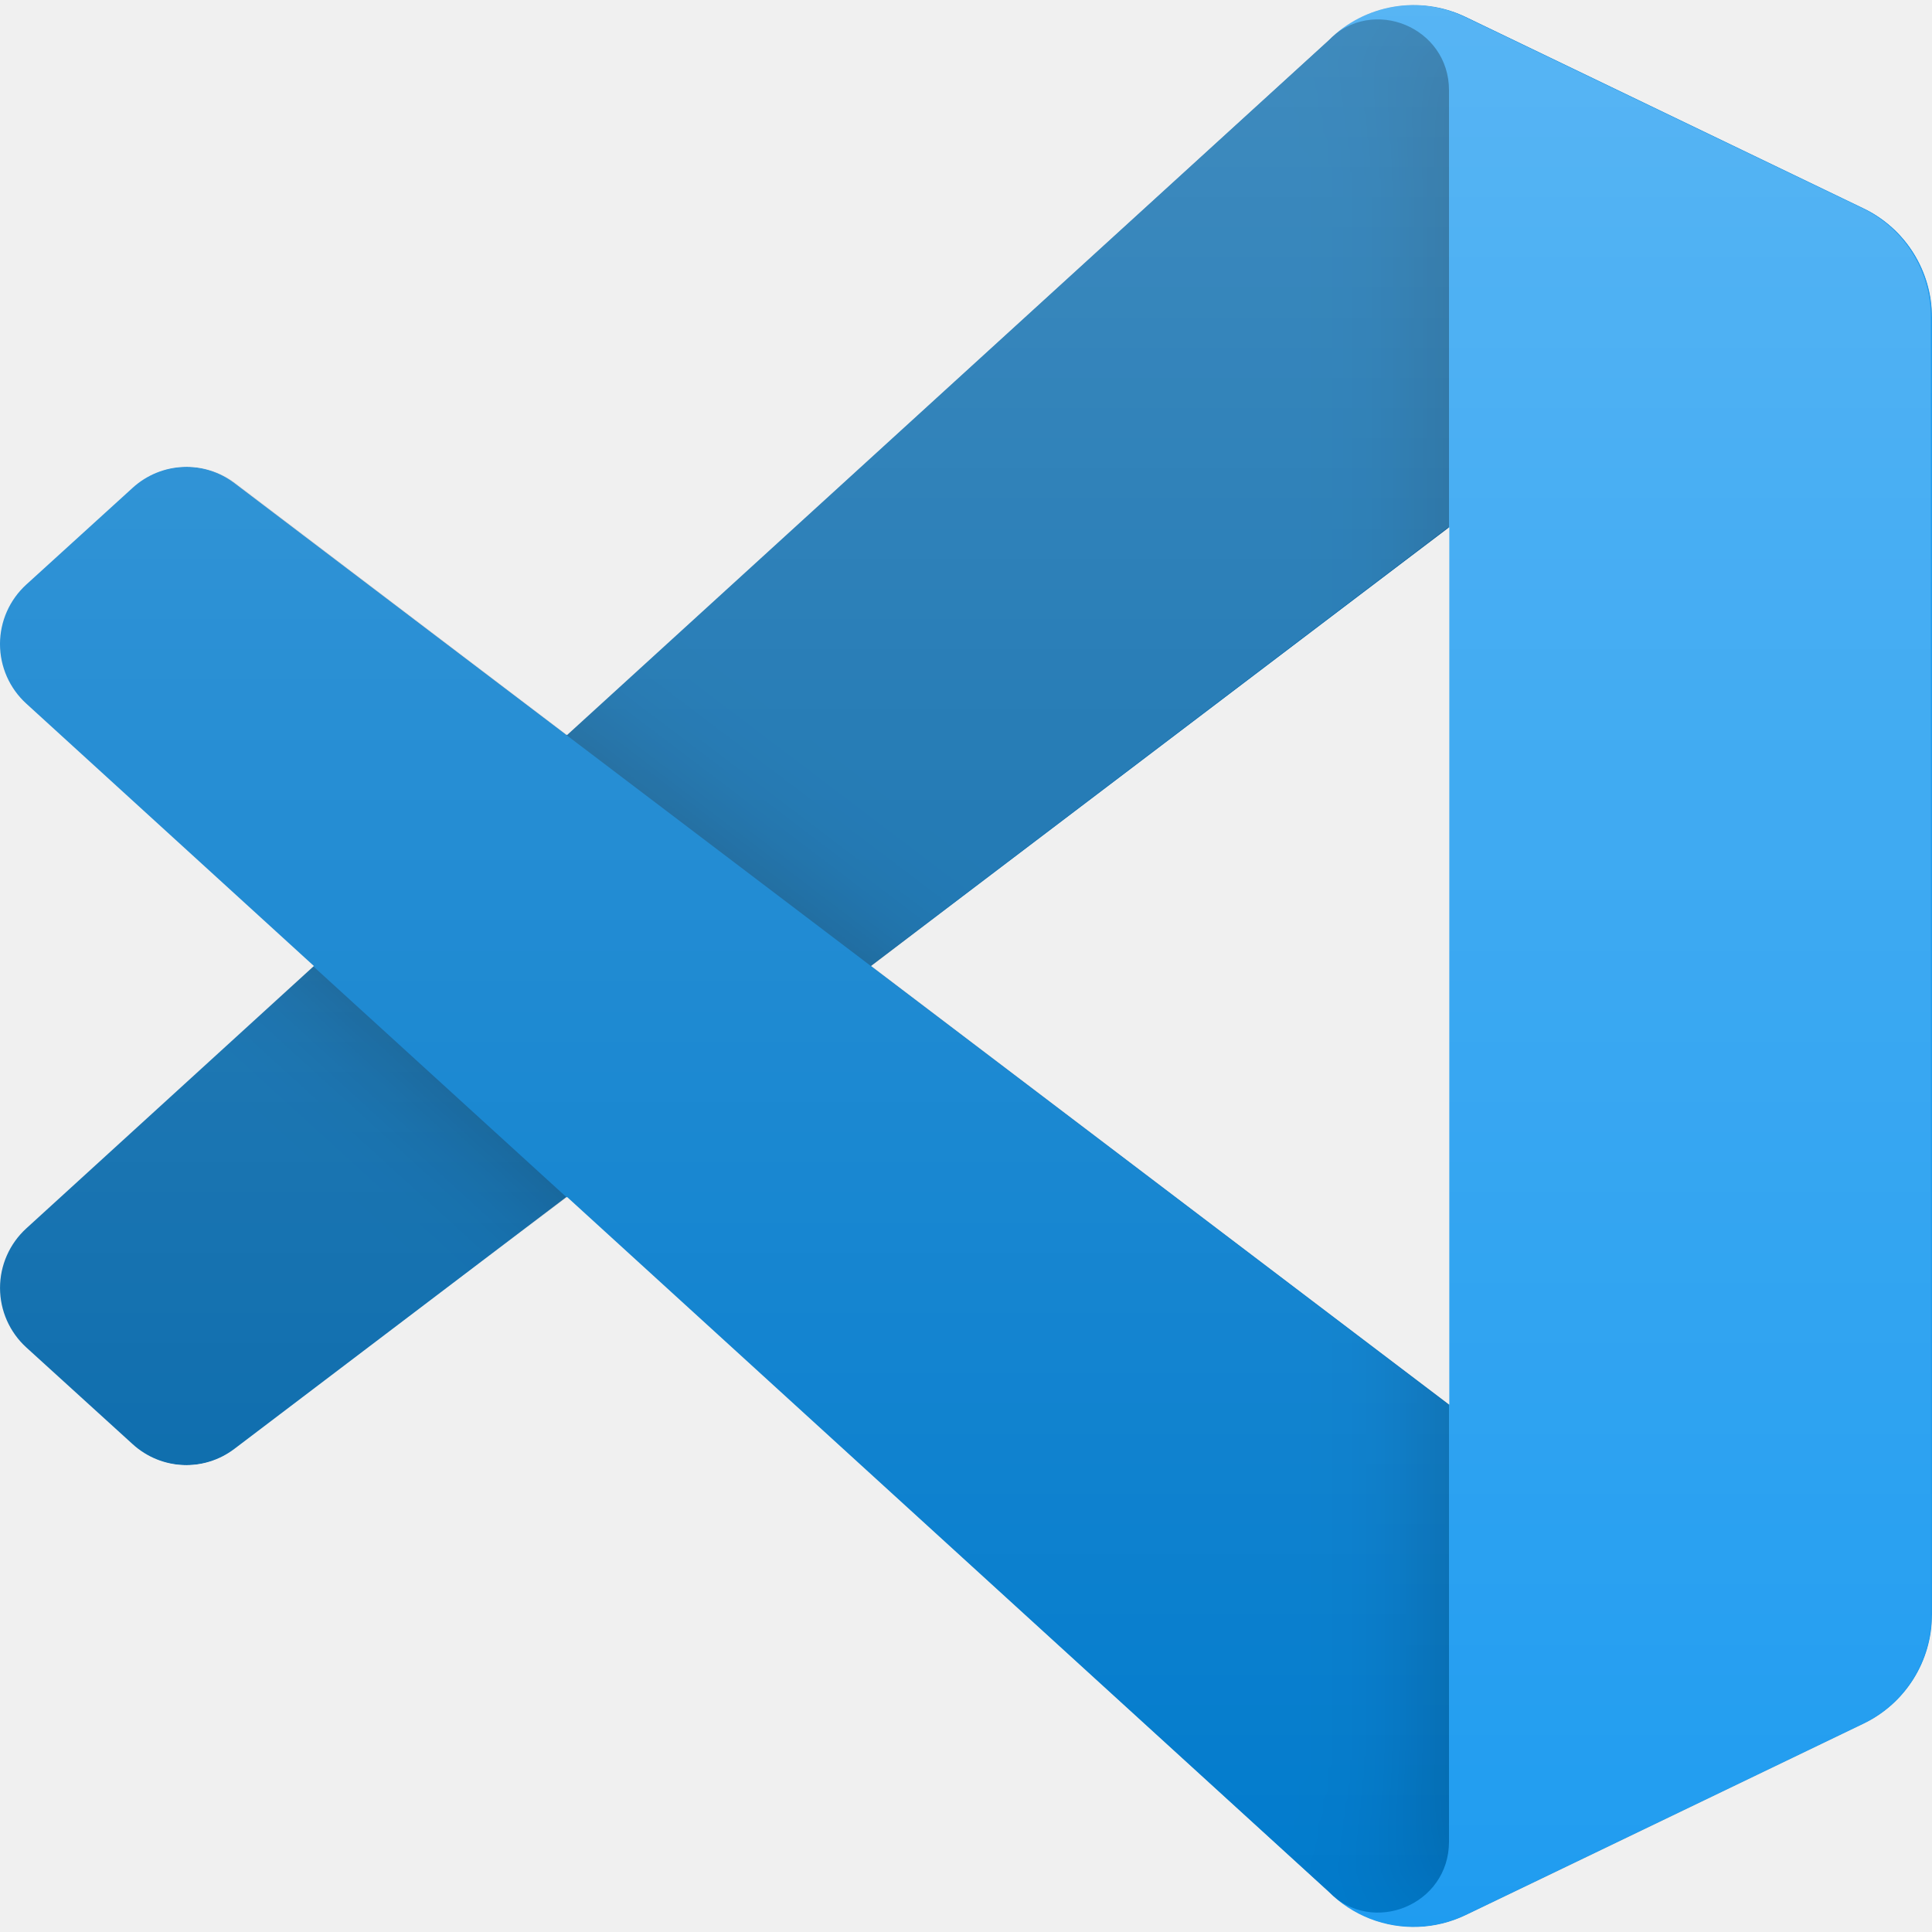
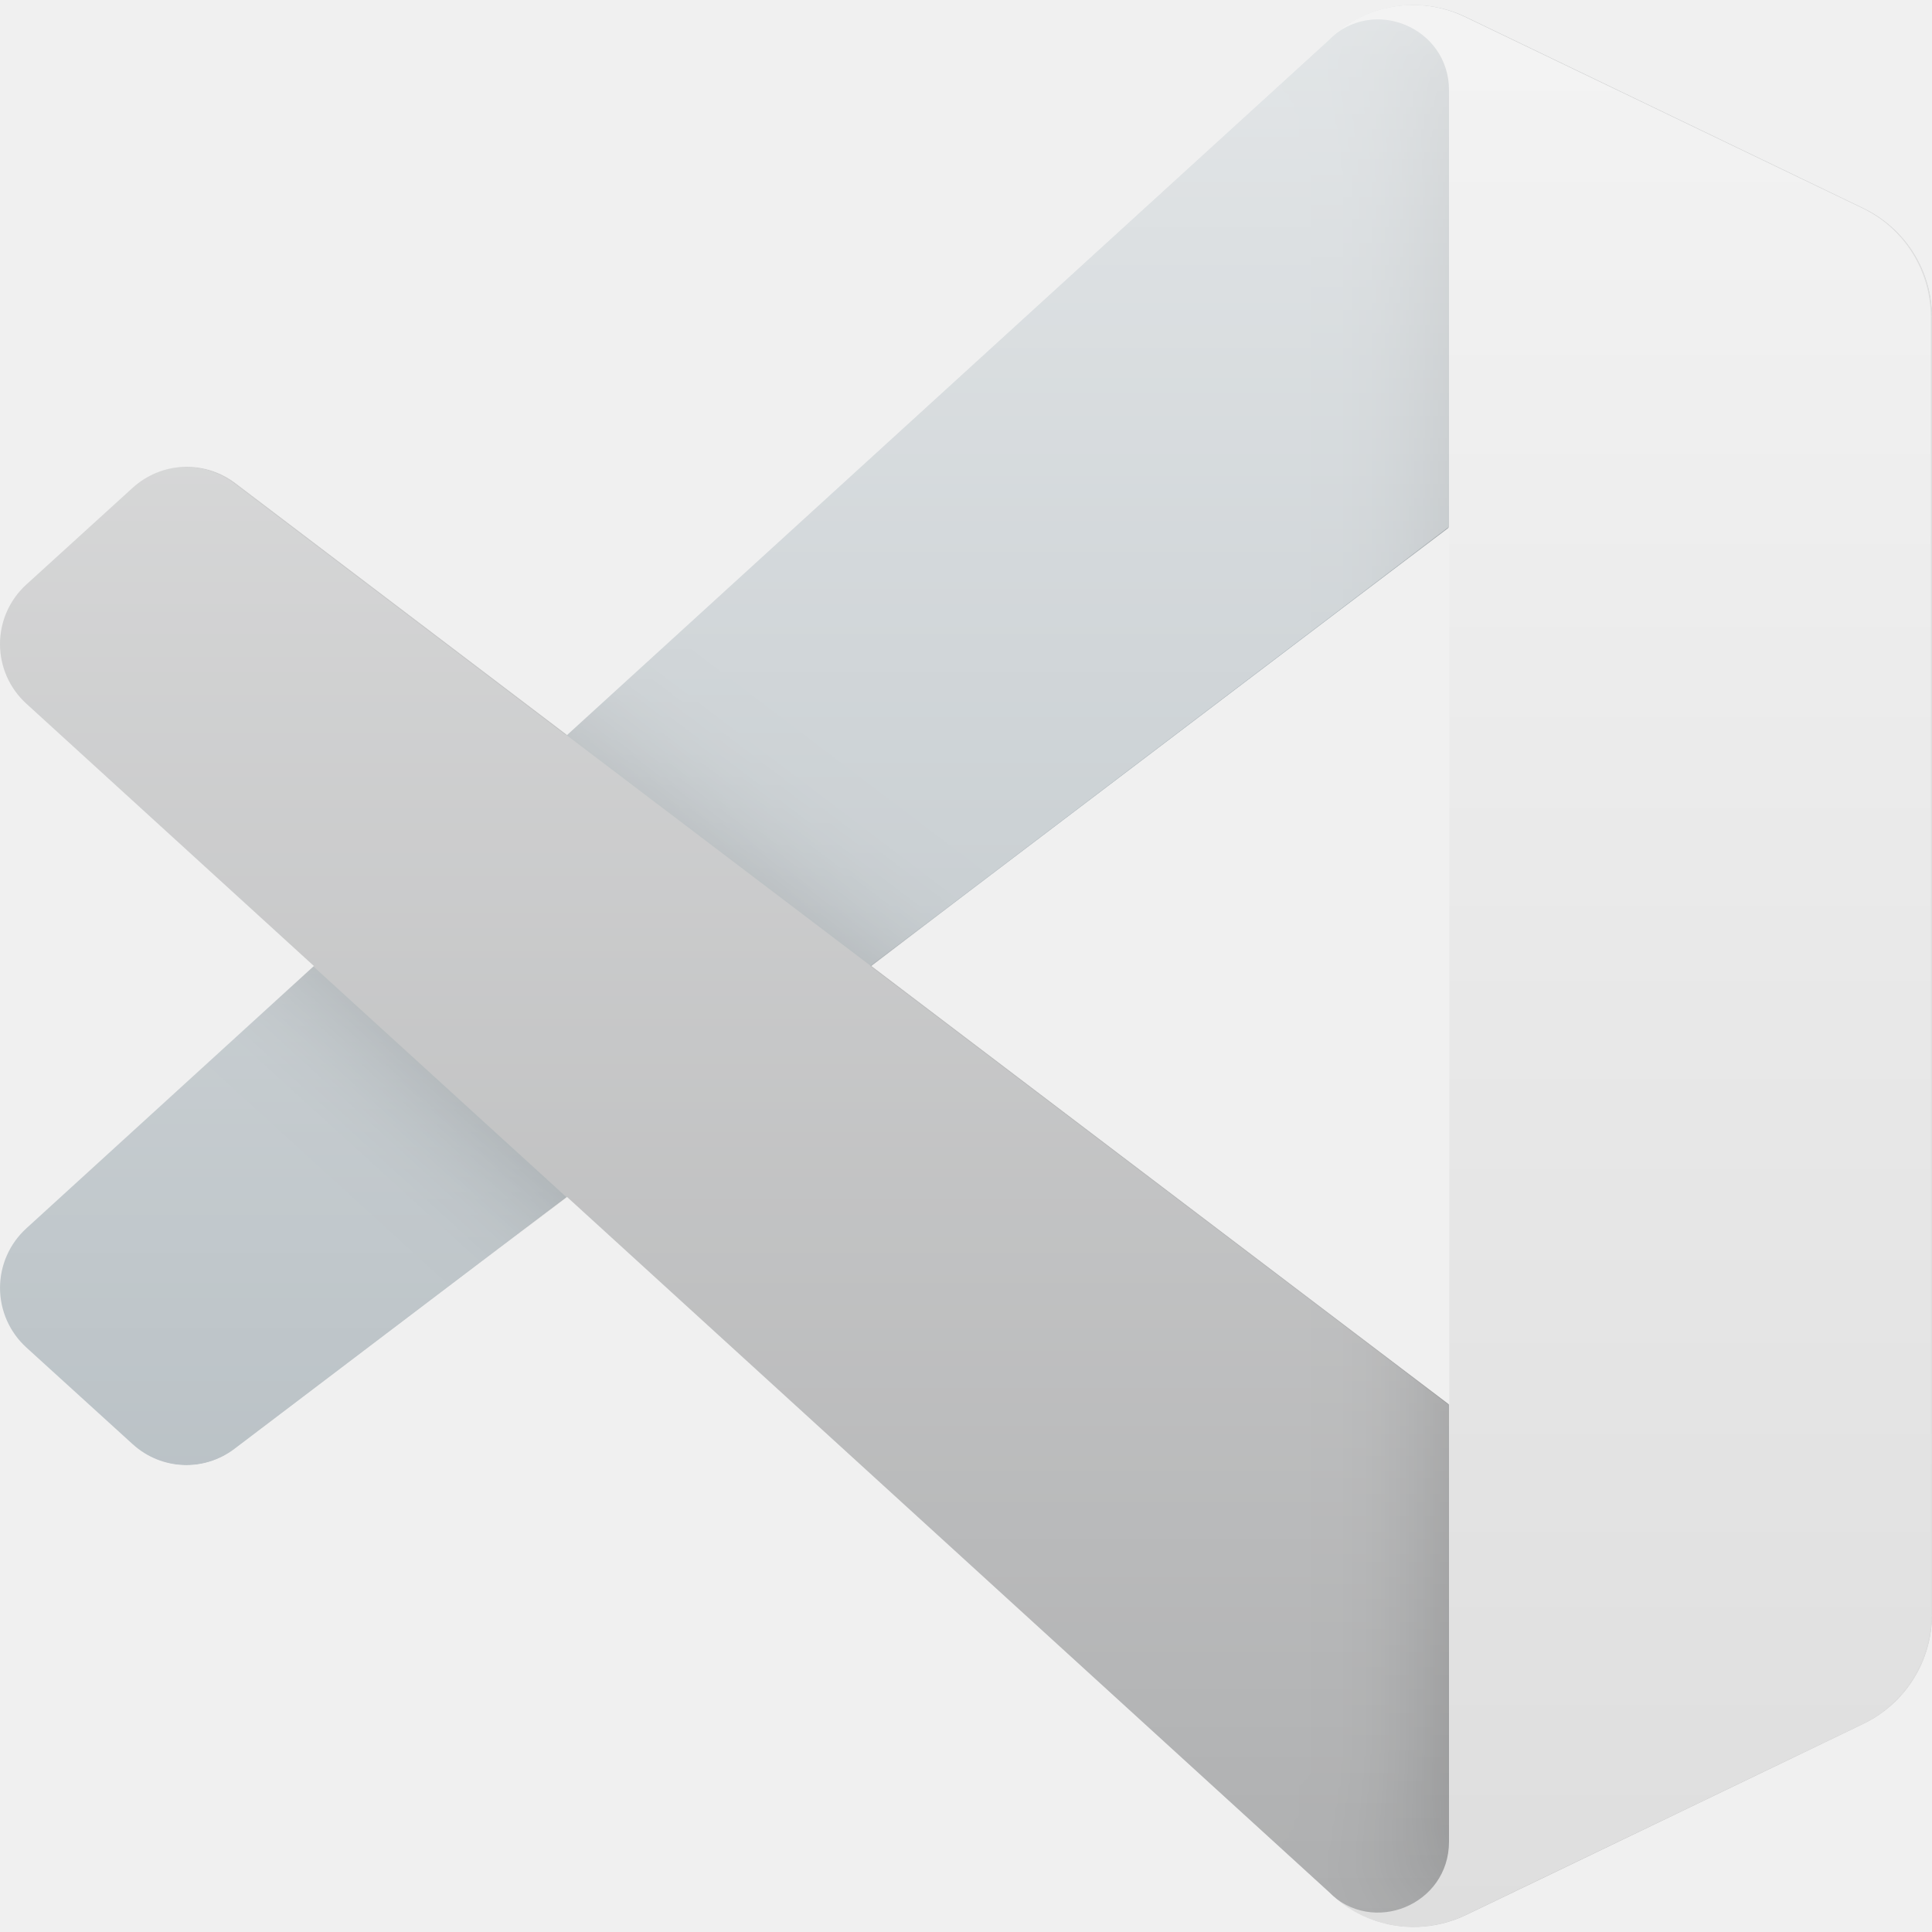
- <svg xmlns="http://www.w3.org/2000/svg" width="32" height="32" viewBox="0 0 128 128">
-   <mask id="deviconVscode0" width="128" height="128" x="0" y="0" maskUnits="userSpaceOnUse" style="mask-type:alpha">
+ <svg xmlns="http://www.w3.org/2000/svg" width="128" height="128" viewBox="0 0 128 128">
+   <mask id="SVGwAwXtZBg" width="128" height="128" x="0" y="0" maskUnits="userSpaceOnUse" style="mask-type:alpha">
    <path fill="#fff" fill-rule="evenodd" d="M90.767 127.126a7.97 7.97 0 0 0 6.35-.244l26.353-12.681a8 8 0 0 0 4.53-7.209V21.009a8 8 0 0 0-4.53-7.21L97.117 1.12a7.97 7.97 0 0 0-9.093 1.548l-50.45 46.026L15.6 32.013a5.33 5.33 0 0 0-6.807.302l-7.048 6.411a5.335 5.335 0 0 0-.006 7.888L20.796 64L1.74 81.387a5.336 5.336 0 0 0 .006 7.887l7.048 6.411a5.33 5.33 0 0 0 6.807.303l21.974-16.68l50.45 46.025a8 8 0 0 0 2.743 1.793Zm5.252-92.183L57.74 64l38.28 29.058V34.943Z" clip-rule="evenodd" />
  </mask>
-   <g mask="url(#deviconVscode0)">
-     <path fill="#0065A9" d="M123.471 13.82L97.097 1.12A7.97 7.97 0 0 0 88 2.668L1.662 81.387a5.333 5.333 0 0 0 .006 7.887l7.052 6.411a5.33 5.33 0 0 0 6.811.303l103.971-78.875c3.488-2.646 8.498-.158 8.498 4.22v-.306a8 8 0 0 0-4.529-7.208Z" />
-     <g filter="url(#deviconVscode1)">
-       <path fill="#007ACC" d="m123.471 114.181l-26.374 12.698A7.97 7.97 0 0 1 88 125.333L1.662 46.613a5.333 5.333 0 0 1 .006-7.887l7.052-6.411a5.33 5.33 0 0 1 6.811-.303l103.971 78.874c3.488 2.647 8.498.159 8.498-4.219v.306a8 8 0 0 1-4.529 7.208" />
+   <g mask="url(#SVGwAwXtZBg)">
+     <path fill="#aeb7bc" d="M123.471 13.82L97.097 1.12A7.97 7.97 0 0 0 88 2.668L1.662 81.387a5.333 5.333 0 0 0 .006 7.887l7.052 6.411a5.33 5.33 0 0 0 6.811.303l103.971-78.875c3.488-2.646 8.498-.158 8.498 4.22v-.306a8 8 0 0 0-4.529-7.208Z" />
+     <g filter="url(#SVGMofzWbef)">
+       <path fill="#aeafb0" d="m123.471 114.181l-26.374 12.698A7.97 7.97 0 0 1 88 125.333L1.662 46.613a5.333 5.333 0 0 1 .006-7.887l7.052-6.411a5.33 5.33 0 0 1 6.811-.303l103.971 78.874c3.488 2.647 8.498.159 8.498-4.219v.306a8 8 0 0 1-4.529 7.208" />
    </g>
-     <g filter="url(#deviconVscode2)">
-       <path fill="#1F9CF0" d="M97.098 126.882A7.98 7.98 0 0 1 88 125.333c2.952 2.952 8 .861 8-3.314V5.98c0-4.175-5.048-6.266-8-3.313a7.98 7.98 0 0 1 9.098-1.549L123.467 13.8A8 8 0 0 1 128 21.01v85.982a8 8 0 0 1-4.533 7.21z" />
+     <g filter="url(#SVGNFFJfeJv)">
+       <path fill="#dedede" d="M97.098 126.882A7.98 7.98 0 0 1 88 125.333c2.952 2.952 8 .861 8-3.314V5.98c0-4.175-5.048-6.266-8-3.313a7.98 7.98 0 0 1 9.098-1.549L123.467 13.8A8 8 0 0 1 128 21.01v85.982a8 8 0 0 1-4.533 7.21z" />
    </g>
-     <path fill="url(#deviconVscode3)" fill-rule="evenodd" d="M90.69 127.126a7.97 7.97 0 0 0 6.349-.244l26.353-12.681a8 8 0 0 0 4.53-7.21V21.009a8 8 0 0 0-4.53-7.21L97.039 1.12a7.97 7.97 0 0 0-9.093 1.548l-50.45 46.026l-21.974-16.68a5.33 5.33 0 0 0-6.807.302l-7.048 6.411a5.336 5.336 0 0 0-.006 7.888L20.718 64L1.662 81.386a5.335 5.335 0 0 0 .006 7.888l7.048 6.411a5.33 5.33 0 0 0 6.807.303l21.975-16.681l50.45 46.026a8 8 0 0 0 2.742 1.793m5.252-92.184L57.662 64l38.28 29.057z" clip-rule="evenodd" opacity=".25" />
+     <path fill="url(#SVGCuCWAcYL)" fill-rule="evenodd" d="M90.69 127.126a7.97 7.97 0 0 0 6.349-.244l26.353-12.681a8 8 0 0 0 4.53-7.21V21.009a8 8 0 0 0-4.53-7.21L97.039 1.12a7.97 7.97 0 0 0-9.093 1.548l-50.45 46.026l-21.974-16.68a5.33 5.33 0 0 0-6.807.302l-7.048 6.411a5.336 5.336 0 0 0-.006 7.888L20.718 64L1.662 81.386a5.335 5.335 0 0 0 .006 7.888l7.048 6.411a5.33 5.33 0 0 0 6.807.303l21.975-16.681l50.45 46.026a8 8 0 0 0 2.742 1.793m5.252-92.184L57.662 64l38.28 29.057z" clip-rule="evenodd" opacity="0.65" />
  </g>
  <defs>
-     <filter id="deviconVscode1" width="144.744" height="113.408" x="-8.411" y="22.594" color-interpolation-filters="sRGB" filterUnits="userSpaceOnUse">
+     <filter id="SVGMofzWbef" width="144.744" height="113.408" x="-8.411" y="22.594" color-interpolation-filters="sRGB" filterUnits="userSpaceOnUse">
      <feFlood flood-opacity="0" result="BackgroundImageFix" />
      <feColorMatrix in="SourceAlpha" result="hardAlpha" values="0 0 0 0 0 0 0 0 0 0 0 0 0 0 0 0 0 0 127 0" />
      <feOffset />
      <feGaussianBlur stdDeviation="4.167" />
      <feColorMatrix values="0 0 0 0 0 0 0 0 0 0 0 0 0 0 0 0 0 0 0.25 0" />
      <feBlend in2="BackgroundImageFix" mode="overlay" result="effect1_dropShadow_1_36" />
      <feBlend in="SourceGraphic" in2="effect1_dropShadow_1_36" result="shape" />
    </filter>
-     <filter id="deviconVscode2" width="56.667" height="144.007" x="79.667" y="-8.004" color-interpolation-filters="sRGB" filterUnits="userSpaceOnUse">
+     <filter id="SVGNFFJfeJv" width="56.667" height="144.007" x="79.667" y="-8.004" color-interpolation-filters="sRGB" filterUnits="userSpaceOnUse">
      <feFlood flood-opacity="0" result="BackgroundImageFix" />
      <feColorMatrix in="SourceAlpha" result="hardAlpha" values="0 0 0 0 0 0 0 0 0 0 0 0 0 0 0 0 0 0 127 0" />
      <feOffset />
      <feGaussianBlur stdDeviation="4.167" />
      <feColorMatrix values="0 0 0 0 0 0 0 0 0 0 0 0 0 0 0 0 0 0 0.25 0" />
      <feBlend in2="BackgroundImageFix" mode="overlay" result="effect1_dropShadow_1_36" />
      <feBlend in="SourceGraphic" in2="effect1_dropShadow_1_36" result="shape" />
    </filter>
-     <linearGradient id="deviconVscode3" x1="63.922" x2="63.922" y1=".33" y2="127.67" gradientUnits="userSpaceOnUse">
+     <linearGradient id="SVGCuCWAcYL" x1="63.922" x2="63.922" y1=".33" y2="127.67" gradientUnits="userSpaceOnUse">
      <stop stop-color="#fff" />
      <stop offset="1" stop-color="#fff" stop-opacity="0" />
    </linearGradient>
  </defs>
</svg>
